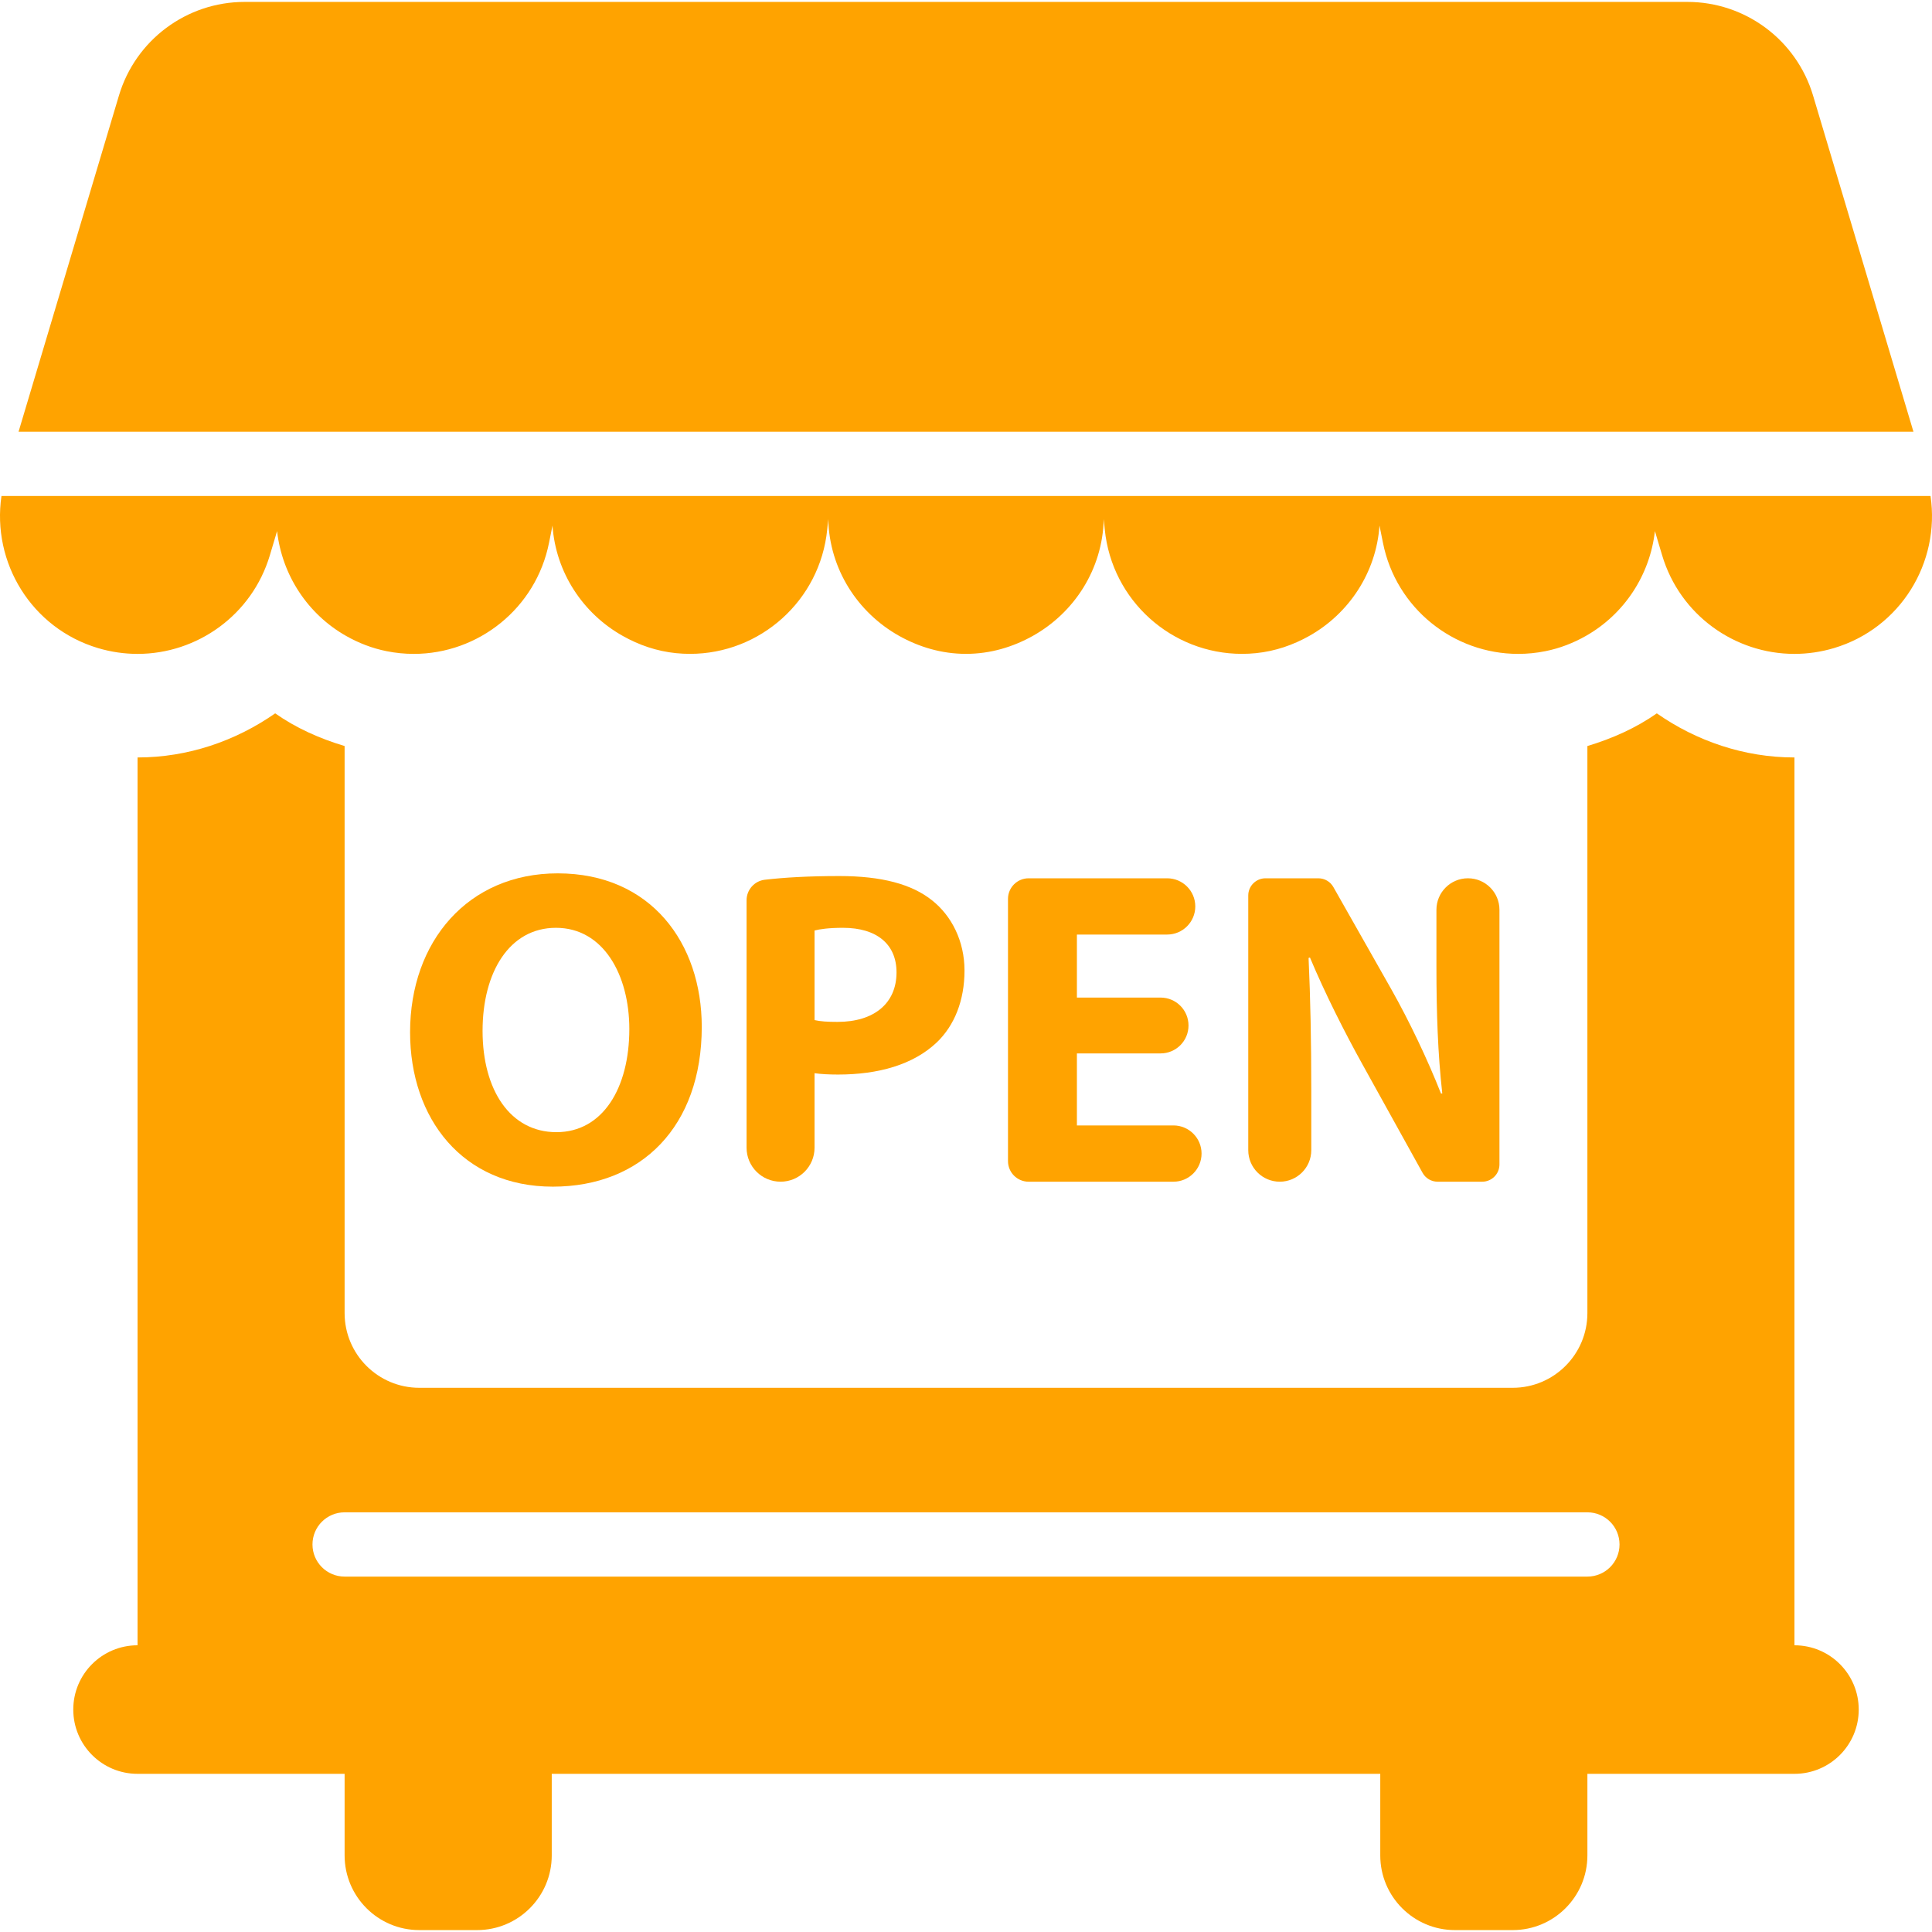
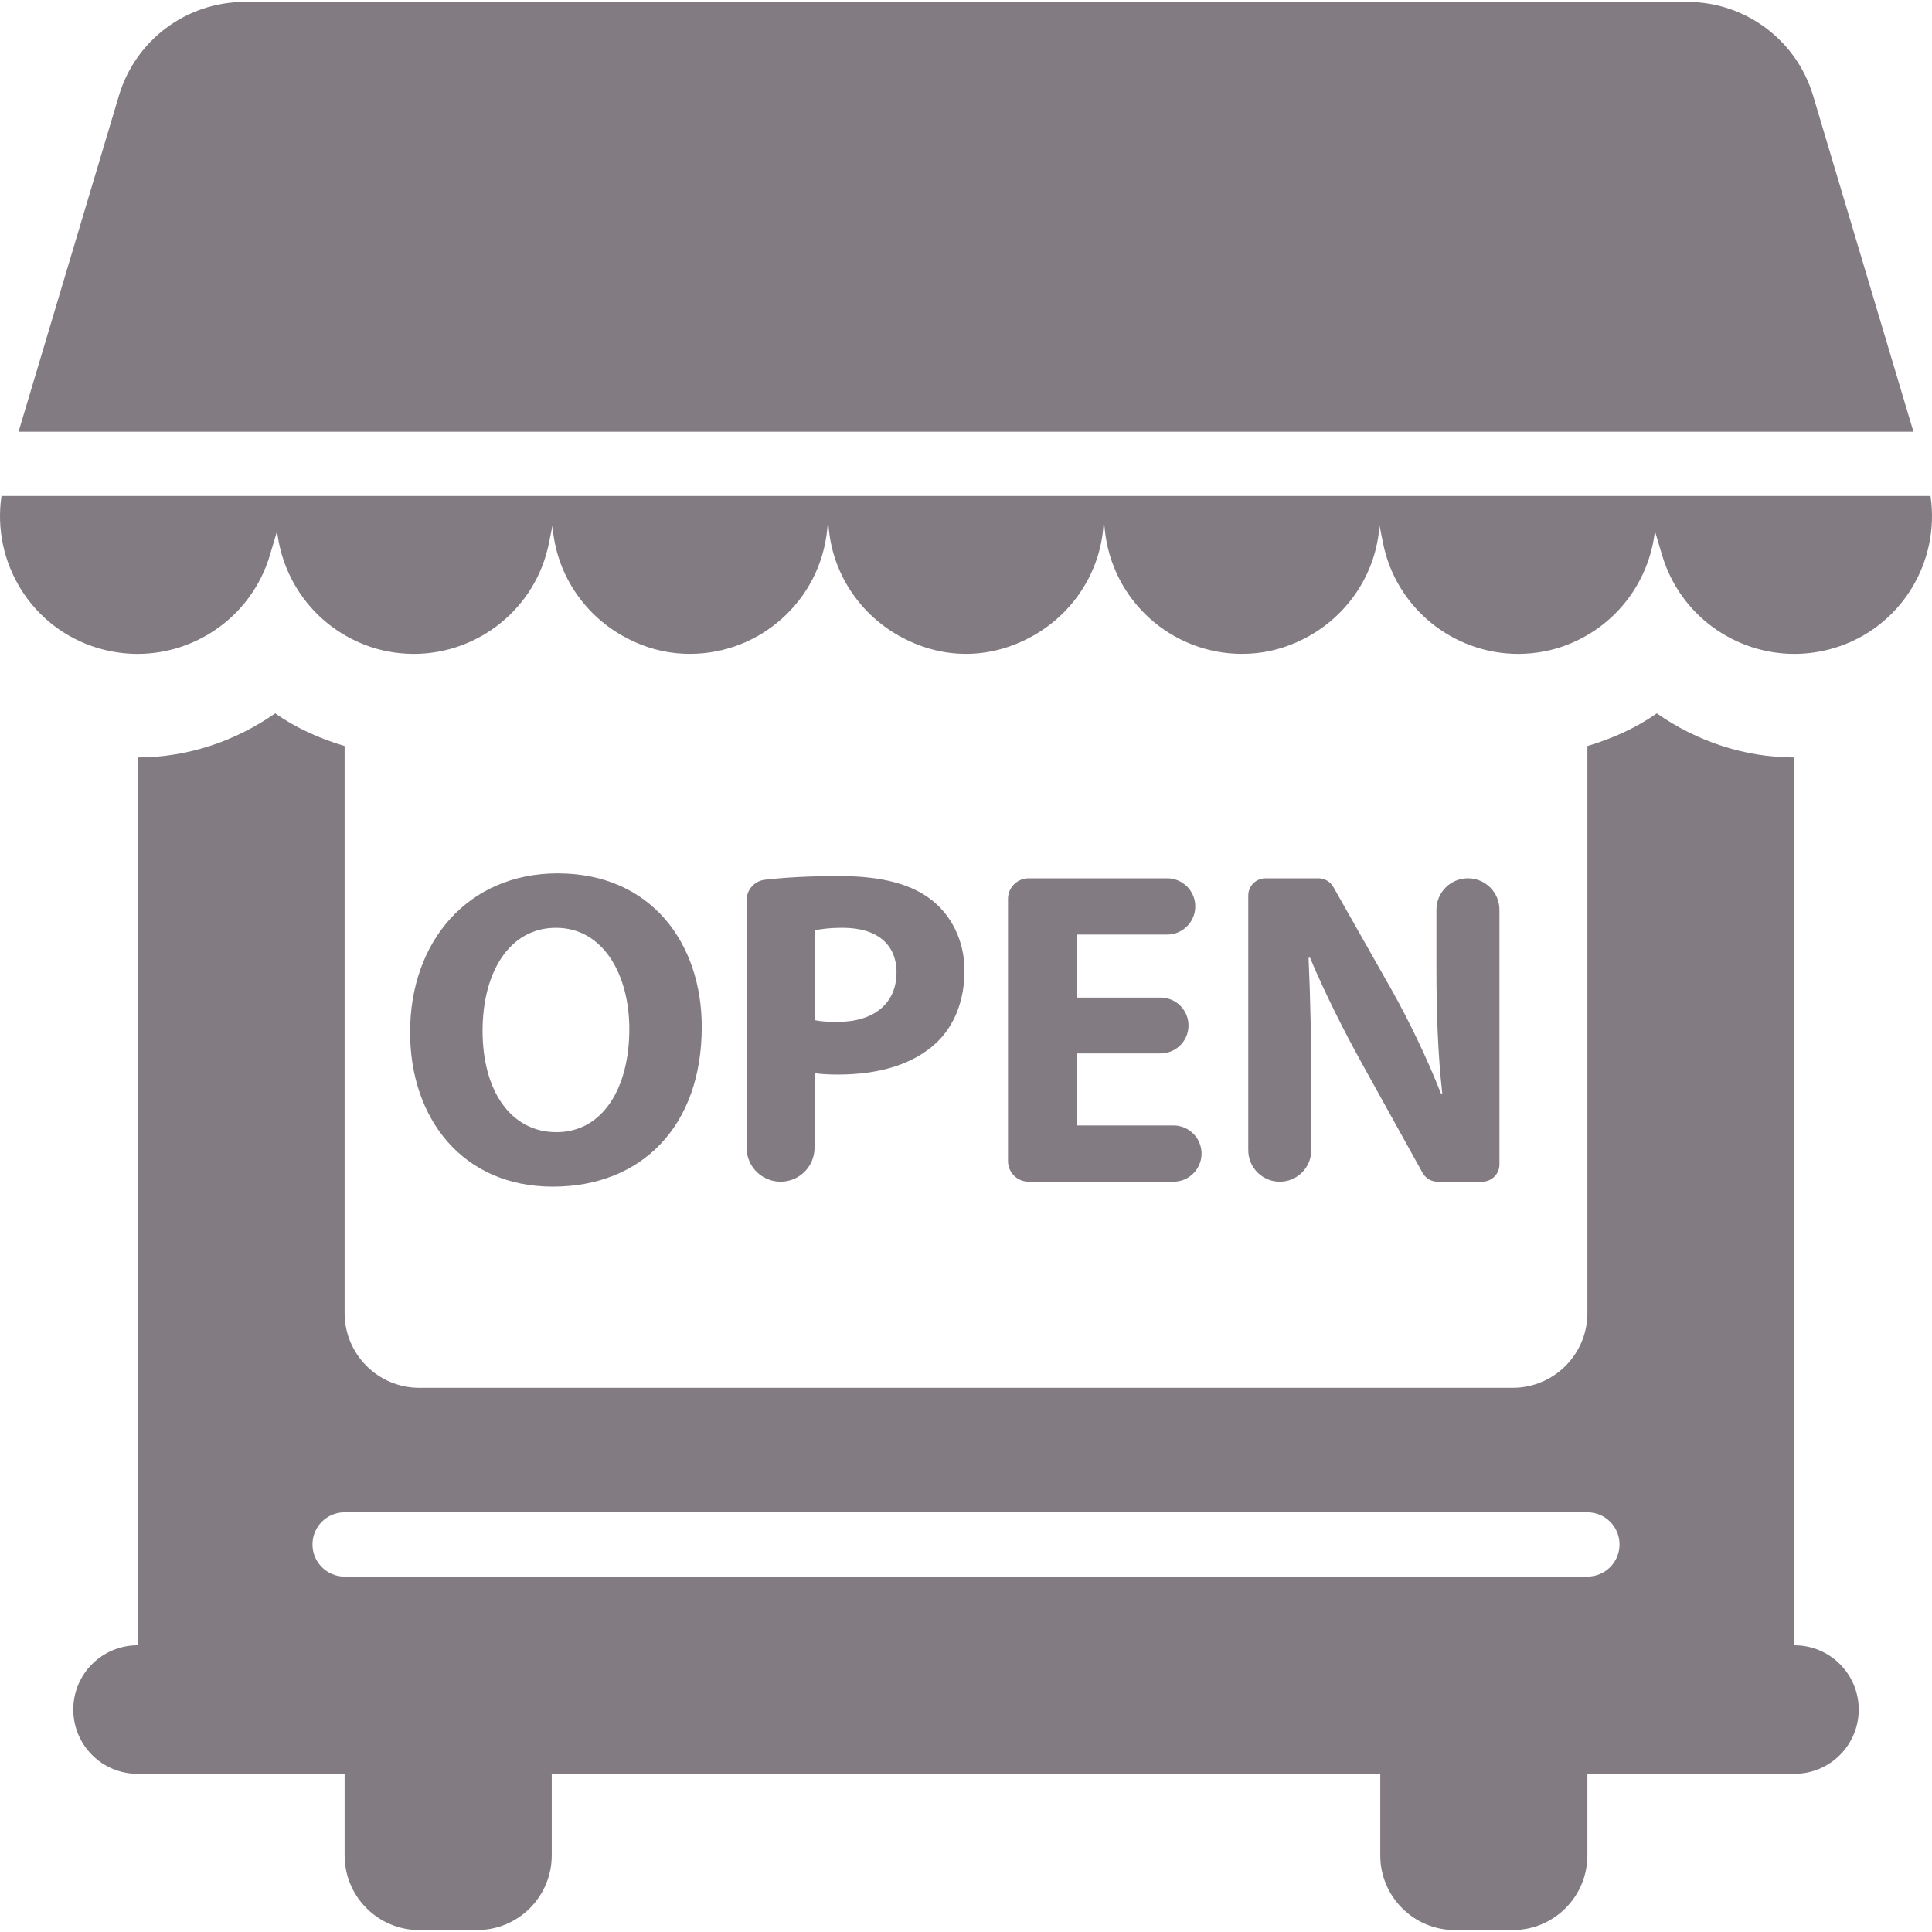
- <svg xmlns="http://www.w3.org/2000/svg" version="1.1" id="Capa_1" x="0px" y="0px" viewBox="0 0 488.437 488.437" style="enable-background:new 0 0 488.437 488.437;" xml:space="preserve" width="96px" height="96px" class="">
+ <svg xmlns="http://www.w3.org/2000/svg" version="1.1" id="Capa_1" x="0px" y="0px" viewBox="0 0 488.437 488.437" style="enable-background:new 0 0 488.437 488.437;" xml:space="preserve" width="96px" height="96px">
  <g>
-     <g>
-       <path d="M139.759,300.003c22.405,0,37.655-15.249,37.655-40.4c0-21.169-12.853-38.806-36.417-38.806   c-22.645,0-37.323,17.177-37.323,40.171C103.674,282.818,116.987,300.003,139.759,300.003z M140.552,234.563   c11.949,0,18.55,11.838,18.55,25.602c0,14.908-6.713,26.064-18.439,26.064c-11.616,0-18.662-10.583-18.662-25.603   C122.001,245.718,128.824,234.563,140.552,234.563z" data-original="#000000" class="active-path" data-old_color="#000000" fill="#FFA300" />
-       <path d="M205.93,290.156v-18.835c1.603,0.229,3.649,0.341,5.918,0.341c10.251,0,19.01-2.499,24.929-8.078   c4.555-4.324,7.063-10.703,7.063-18.209c0-7.514-3.303-13.885-8.205-17.757c-5.125-4.093-12.742-6.141-23.436-6.141   c-7.839,0-14.012,0.372-18.853,0.936c-2.617,0.309-4.602,2.54-4.602,5.182v62.559c0,4.745,3.841,8.594,8.6,8.594   C202.088,298.751,205.93,294.901,205.93,290.156z M205.93,235.246c1.253-0.341,3.649-0.683,7.172-0.683   c8.647,0,13.55,4.212,13.55,11.266c0,7.855-5.695,12.52-14.914,12.52c-2.508,0-4.316-0.111-5.808-0.452V235.246z" data-original="#000000" class="active-path" data-old_color="#000000" fill="#FFA300" />
-       <path d="M295.076,236.268c3.92,0,7.109-3.181,7.109-7.109c0-3.934-3.189-7.115-7.109-7.115h-35.021   c-2.887,0-5.221,2.332-5.221,5.212v66.282c0,2.879,2.334,5.213,5.221,5.213h36.608c3.92,0,7.108-3.182,7.108-7.117   c0-3.928-3.189-7.109-7.108-7.109h-24.405v-18.208h21.151c3.905,0,7.063-3.159,7.063-7.054c0-3.905-3.157-7.062-7.063-7.062   h-21.151v-15.932H295.076z" data-original="#000000" class="active-path" data-old_color="#000000" fill="#FFA300" />
-       <path d="M351.772,250.153l-14.678-25.896c-0.776-1.373-2.221-2.213-3.792-2.213h-13.36c-2.413,0-4.364,1.951-4.364,4.354v64.385   c0,4.404,3.57,7.967,7.965,7.967c4.396,0,7.967-3.564,7.967-7.967v-15.138c0-12.52-0.222-23.327-0.683-33.458l0.35-0.11   c3.761,8.989,8.759,18.891,13.313,27.087l15.153,27.34c0.763,1.388,2.222,2.246,3.809,2.246h11.268   c2.411,0,4.363-1.954,4.363-4.357v-64.386c0-4.403-3.57-7.965-7.966-7.965c-4.396,0-7.967,3.561-7.967,7.965v14.455   c0,11.498,0.35,21.852,1.478,31.983h-0.335C360.882,267.791,356.327,258.238,351.772,250.153z" data-original="#000000" class="active-path" data-old_color="#000000" fill="#FFA300" />
-       <path d="M453.663,415.952V191.497h-0.016c-12.711,0-24.755-4.15-34.783-11.148c-5.22,3.666-11.187,6.349-17.55,8.26v135.507v7.855   c0,10.425-8.458,18.883-18.883,18.883H106.006c-10.425,0-18.883-8.458-18.883-18.883v-7.855V188.608   c-6.378-1.911-12.33-4.586-17.549-8.26c-10.029,6.998-22.073,11.148-34.784,11.148h-0.016v224.455   c-8.982,0-16.249,7.276-16.249,16.249c0,8.974,7.267,16.249,16.249,16.249h52.349v20.622c0,10.425,8.458,18.883,18.883,18.883h14.6   c10.426,0,18.883-8.458,18.883-18.883V448.45h209.461v20.622c0,10.425,8.457,18.883,18.883,18.883h14.6   c10.425,0,18.883-8.458,18.883-18.883V448.45h52.349c8.982,0,16.248-7.275,16.248-16.249   C469.911,423.228,462.645,415.952,453.663,415.952z M87.123,382.336h314.191c4.489,0,8.125,3.633,8.125,8.124   c0,4.491-3.636,8.125-8.125,8.125H87.123c-4.489,0-8.124-3.633-8.124-8.125C78.999,385.969,82.634,382.336,87.123,382.336z" data-original="#000000" class="active-path" data-old_color="#000000" fill="#FFA300" />
-       <path d="M488.065,125.397H0.372c-2.476,16.86,7.6,33.418,24.404,38.449c3.333,0.991,6.697,1.467,10.014,1.467   c15.026,0,28.911-9.79,33.434-24.928l1.826-6.118c1.253,11.124,7.759,21.018,17.455,26.507c3.126,1.77,6.537,3.118,10.25,3.857   c2.301,0.46,4.602,0.681,6.855,0.681c16.313,0,30.896-11.496,34.195-28.101l0.873-4.34c0.825,11.868,7.695,22.247,17.773,27.903   c4.046,2.278,8.552,3.864,13.486,4.356c1.175,0.119,2.35,0.175,3.509,0.175c17.708,0,32.894-13.441,34.686-31.451l0.254-2.61   c0.318,12.718,7.475,23.636,17.883,29.491c5.031,2.824,10.759,4.57,16.948,4.57c6.189,0,11.917-1.747,16.948-4.57   c10.408-5.855,17.564-16.773,17.883-29.491l0.254,2.61c1.792,18.01,16.963,31.451,34.686,31.451c1.159,0,2.334-0.057,3.509-0.175   c4.918-0.492,9.44-2.078,13.486-4.348c10.062-5.656,16.948-16.043,17.773-27.911l0.873,4.34   c3.3,16.605,17.883,28.101,34.195,28.101c2.254,0,4.555-0.221,6.855-0.681c3.713-0.739,7.124-2.088,10.235-3.85   c9.71-5.497,16.217-15.383,17.472-26.515l1.824,6.118c4.521,15.138,18.407,24.928,33.434,24.928c3.316,0,6.681-0.476,10.014-1.467   C480.466,158.815,490.541,142.257,488.065,125.397z" data-original="#000000" class="active-path" data-old_color="#000000" fill="#FFA300" />
-       <path d="M458.37,24.162c-4.195-14.051-17.119-23.679-31.783-23.679H61.852c-14.664,0-27.588,9.628-31.783,23.679L4.69,109.151   h479.059L458.37,24.162z" data-original="#000000" class="active-path" data-old_color="#000000" fill="#FFA300" />
-     </g>
+     <path d="M139.759,300.003c22.405,0,37.655-15.249,37.655-40.4c0-21.169-12.853-38.806-36.417-38.806   c-22.645,0-37.323,17.177-37.323,40.171C103.674,282.818,116.987,300.003,139.759,300.003z M140.552,234.563   c11.949,0,18.55,11.838,18.55,25.602c0,14.908-6.713,26.064-18.439,26.064c-11.616,0-18.662-10.583-18.662-25.603   C122.001,245.718,128.824,234.563,140.552,234.563z" fill="#827C82" />
+     <path d="M205.93,290.156v-18.835c1.603,0.229,3.649,0.341,5.918,0.341c10.251,0,19.01-2.499,24.929-8.078   c4.555-4.324,7.063-10.703,7.063-18.209c0-7.514-3.303-13.885-8.205-17.757c-5.125-4.093-12.742-6.141-23.436-6.141   c-7.839,0-14.012,0.372-18.853,0.936c-2.617,0.309-4.602,2.54-4.602,5.182v62.559c0,4.745,3.841,8.594,8.6,8.594   C202.088,298.751,205.93,294.901,205.93,290.156z M205.93,235.246c1.253-0.341,3.649-0.683,7.172-0.683   c8.647,0,13.55,4.212,13.55,11.266c0,7.855-5.695,12.52-14.914,12.52c-2.508,0-4.316-0.111-5.808-0.452V235.246z" fill="#827C82" />
+     <path d="M295.076,236.268c3.92,0,7.109-3.181,7.109-7.109c0-3.934-3.189-7.115-7.109-7.115h-35.021   c-2.887,0-5.221,2.332-5.221,5.212v66.282c0,2.879,2.334,5.213,5.221,5.213h36.608c3.92,0,7.108-3.182,7.108-7.117   c0-3.928-3.189-7.109-7.108-7.109h-24.405v-18.208h21.151c3.905,0,7.063-3.159,7.063-7.054c0-3.905-3.157-7.062-7.063-7.062   h-21.151v-15.932H295.076z" fill="#827C82" />
+     <path d="M351.772,250.153l-14.678-25.896c-0.776-1.373-2.221-2.213-3.792-2.213h-13.36c-2.413,0-4.364,1.951-4.364,4.354v64.385   c0,4.404,3.57,7.967,7.965,7.967c4.396,0,7.967-3.564,7.967-7.967v-15.138c0-12.52-0.222-23.327-0.683-33.458l0.35-0.11   c3.761,8.989,8.759,18.891,13.313,27.087l15.153,27.34c0.763,1.388,2.222,2.246,3.809,2.246h11.268   c2.411,0,4.363-1.954,4.363-4.357v-64.386c0-4.403-3.57-7.965-7.966-7.965c-4.396,0-7.967,3.561-7.967,7.965v14.455   c0,11.498,0.35,21.852,1.478,31.983h-0.335C360.882,267.791,356.327,258.238,351.772,250.153z" fill="#827C82" />
+     <path d="M453.663,415.952V191.497h-0.016c-12.711,0-24.755-4.15-34.783-11.148c-5.22,3.666-11.187,6.349-17.55,8.26v135.507v7.855   c0,10.425-8.458,18.883-18.883,18.883H106.006c-10.425,0-18.883-8.458-18.883-18.883v-7.855V188.608   c-6.378-1.911-12.33-4.586-17.549-8.26c-10.029,6.998-22.073,11.148-34.784,11.148h-0.016v224.455   c-8.982,0-16.249,7.276-16.249,16.249c0,8.974,7.267,16.249,16.249,16.249h52.349v20.622c0,10.425,8.458,18.883,18.883,18.883h14.6   c10.426,0,18.883-8.458,18.883-18.883V448.45h209.461v20.622c0,10.425,8.457,18.883,18.883,18.883h14.6   c10.425,0,18.883-8.458,18.883-18.883V448.45h52.349c8.982,0,16.248-7.275,16.248-16.249   C469.911,423.228,462.645,415.952,453.663,415.952z M87.123,382.336h314.191c4.489,0,8.125,3.633,8.125,8.124   c0,4.491-3.636,8.125-8.125,8.125H87.123c-4.489,0-8.124-3.633-8.124-8.125C78.999,385.969,82.634,382.336,87.123,382.336z" fill="#827C82" />
+     <path d="M488.065,125.397H0.372c-2.476,16.86,7.6,33.418,24.404,38.449c3.333,0.991,6.697,1.467,10.014,1.467   c15.026,0,28.911-9.79,33.434-24.928l1.826-6.118c1.253,11.124,7.759,21.018,17.455,26.507c3.126,1.77,6.537,3.118,10.25,3.857   c2.301,0.46,4.602,0.681,6.855,0.681c16.313,0,30.896-11.496,34.195-28.101l0.873-4.34c0.825,11.868,7.695,22.247,17.773,27.903   c4.046,2.278,8.552,3.864,13.486,4.356c1.175,0.119,2.35,0.175,3.509,0.175c17.708,0,32.894-13.441,34.686-31.451l0.254-2.61   c0.318,12.718,7.475,23.636,17.883,29.491c5.031,2.824,10.759,4.57,16.948,4.57c6.189,0,11.917-1.747,16.948-4.57   c10.408-5.855,17.564-16.773,17.883-29.491l0.254,2.61c1.792,18.01,16.963,31.451,34.686,31.451c1.159,0,2.334-0.057,3.509-0.175   c4.918-0.492,9.44-2.078,13.486-4.348c10.062-5.656,16.948-16.043,17.773-27.911l0.873,4.34   c3.3,16.605,17.883,28.101,34.195,28.101c2.254,0,4.555-0.221,6.855-0.681c3.713-0.739,7.124-2.088,10.235-3.85   c9.71-5.497,16.217-15.383,17.472-26.515l1.824,6.118c4.521,15.138,18.407,24.928,33.434,24.928c3.316,0,6.681-0.476,10.014-1.467   C480.466,158.815,490.541,142.257,488.065,125.397z" fill="#827C82" />
+     <path d="M458.37,24.162c-4.195-14.051-17.119-23.679-31.783-23.679H61.852c-14.664,0-27.588,9.628-31.783,23.679L4.69,109.151   h479.059L458.37,24.162z" fill="#827C82" />
  </g>
+   <g>
+ </g>
+   <g>
+ </g>
+   <g>
+ </g>
+   <g>
+ </g>
+   <g>
+ </g>
+   <g>
+ </g>
+   <g>
+ </g>
+   <g>
+ </g>
+   <g>
+ </g>
+   <g>
+ </g>
+   <g>
+ </g>
+   <g>
+ </g>
+   <g>
+ </g>
+   <g>
+ </g>
+   <g>
+ </g>
</svg>
